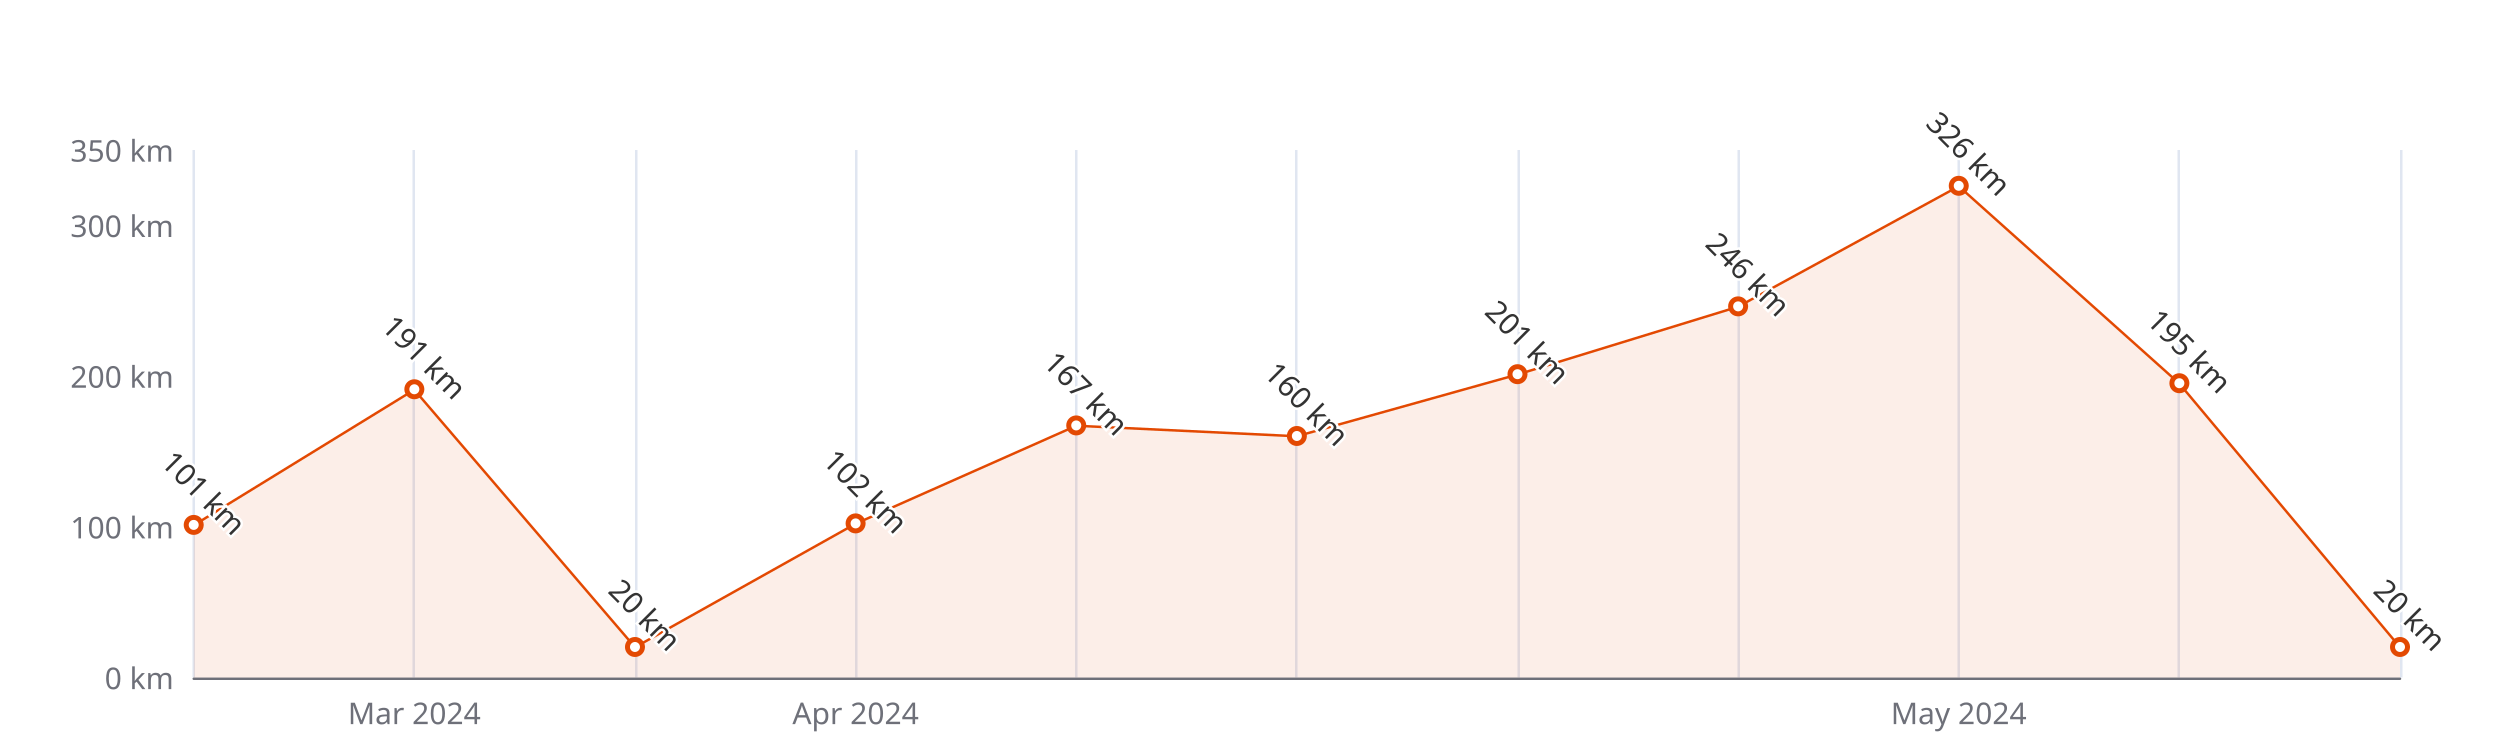
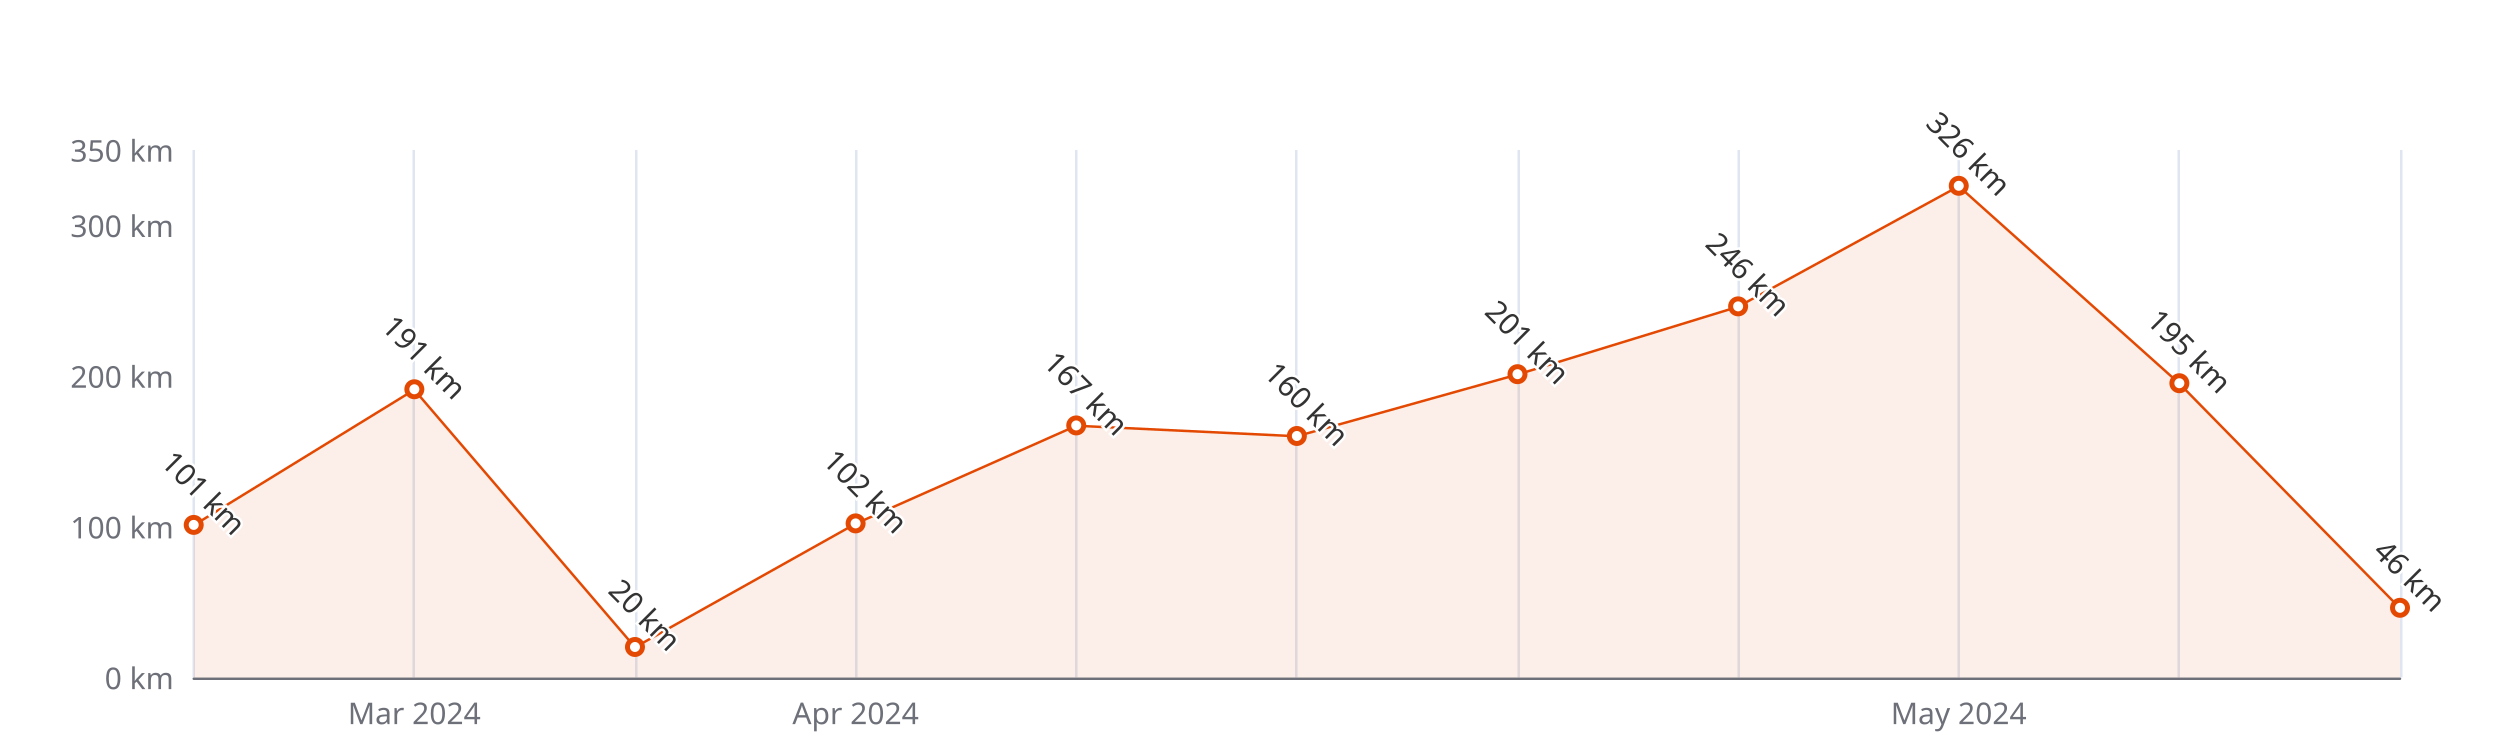
<svg xmlns="http://www.w3.org/2000/svg" width="1000" height="300" version="1.1" baseProfile="full" viewBox="0 0 1000 300">
  <rect width="1000" height="300" x="0" y="0" id="0" fill="#ffffff" />
  <path d="M77.5 60L77.5 271" fill="none" stroke="#E0E6F1" />
  <path d="M165.5 60L165.5 271" fill="none" stroke="#E0E6F1" />
  <path d="M254.5 60L254.5 271" fill="none" stroke="#E0E6F1" />
  <path d="M342.5 60L342.5 271" fill="none" stroke="#E0E6F1" />
  <path d="M430.5 60L430.5 271" fill="none" stroke="#E0E6F1" />
  <path d="M518.5 60L518.5 271" fill="none" stroke="#E0E6F1" />
  <path d="M607.5 60L607.5 271" fill="none" stroke="#E0E6F1" />
  <path d="M695.5 60L695.5 271" fill="none" stroke="#E0E6F1" />
  <path d="M783.5 60L783.5 271" fill="none" stroke="#E0E6F1" />
  <path d="M871.5 60L871.5 271" fill="none" stroke="#E0E6F1" />
  <path d="M960.5 60L960.5 271" fill="none" stroke="#E0E6F1" />
  <path d="M77.5 271.5L960 271.5" fill="none" stroke="#6E7079" stroke-linecap="round" />
  <text dominant-baseline="central" text-anchor="end" style="font-size:12px;font-family:sans-serif;" xml:space="preserve" transform="translate(69.48 271)" fill="#6E7079">0 km</text>
  <text dominant-baseline="central" text-anchor="end" style="font-size:12px;font-family:sans-serif;" xml:space="preserve" transform="translate(69.48 210.7143)" fill="#6E7079">100 km</text>
  <text dominant-baseline="central" text-anchor="end" style="font-size:12px;font-family:sans-serif;" xml:space="preserve" transform="translate(69.48 150.4286)" fill="#6E7079">200 km</text>
  <text dominant-baseline="central" text-anchor="end" style="font-size:12px;font-family:sans-serif;" xml:space="preserve" transform="translate(69.48 90.1429)" fill="#6E7079">300 km</text>
  <text dominant-baseline="central" text-anchor="end" style="font-size:12px;font-family:sans-serif;" xml:space="preserve" transform="translate(69.48 60)" fill="#6E7079">350 km</text>
  <text dominant-baseline="central" text-anchor="middle" style="font-size:12px;font-family:sans-serif;" xml:space="preserve" y="6" transform="translate(165.732 279)" fill="#6E7079">Mar 2024</text>
  <text dominant-baseline="central" text-anchor="middle" style="font-size:12px;font-family:sans-serif;" xml:space="preserve" y="6" transform="translate(342.236 279)" fill="#6E7079">Apr 2024</text>
  <text dominant-baseline="central" text-anchor="middle" style="font-size:12px;font-family:sans-serif;" xml:space="preserve" y="6" transform="translate(783.496 279)" fill="#6E7079">May 2024</text>
  <g clip-path="url(#zr5-c0)">
-     <path d="M77.5 210.1L165.7 155.9L254 258.9L342.2 209.5L430.5 170.3L518.7 174.5L607 149.8L695.2 122.7L783.5 74.5L871.7 153.4L960 258.9L960 271L871.7 271L783.5 271L695.2 271L607 271L518.7 271L430.5 271L342.2 271L254 271L165.7 271L77.5 271Z" fill="rgb(227,73,2)" fill-opacity="0.09" />
-     <path d="M77.5 210.1L165.7 155.9L254 258.9L342.2 209.5L430.5 170.3L518.7 174.5L607 149.8L695.2 122.7L783.5 74.5L871.7 153.4L960 258.9" fill="none" stroke="#E34902" stroke-linejoin="bevel" />
+     <path d="M77.5 210.1L165.7 155.9L254 258.9L342.2 209.5L430.5 170.3L518.7 174.5L607 149.8L695.2 122.7L783.5 74.5L871.7 153.4L960 243.3L960 271L871.7 271L783.5 271L695.2 271L607 271L518.7 271L430.5 271L342.2 271L254 271L165.7 271L77.5 271Z" fill="rgb(227,73,2)" fill-opacity="0.09" />
+     <path d="M77.5 210.1L165.7 155.9L254 258.9L342.2 209.5L430.5 170.3L518.7 174.5L607 149.8L695.2 122.7L783.5 74.5L871.7 153.4L960 243.3" fill="none" stroke="#E34902" stroke-linejoin="bevel" />
  </g>
  <path d="M1 0A1 1 0 1 1 1 -0.1A1 1 0 0 1 1 0" transform="matrix(3,0,0,3,77.48,210.1114)" fill="#fff" stroke="#E34902" stroke-width="0.667" />
  <path d="M1 0A1 1 0 1 1 1 -0.1A1 1 0 0 1 1 0" transform="matrix(3,0,0,3,165.732,155.8543)" fill="#fff" stroke="#E34902" stroke-width="0.667" />
  <path d="M1 0A1 1 0 1 1 1 -0.1A1 1 0 0 1 1 0" transform="matrix(3,0,0,3,253.984,258.9429)" fill="#fff" stroke="#E34902" stroke-width="0.667" />
  <path d="M1 0A1 1 0 1 1 1 -0.1A1 1 0 0 1 1 0" transform="matrix(3,0,0,3,342.236,209.5086)" fill="#fff" stroke="#E34902" stroke-width="0.667" />
  <path d="M1 0A1 1 0 1 1 1 -0.1A1 1 0 0 1 1 0" transform="matrix(3,0,0,3,430.488,170.3229)" fill="#fff" stroke="#E34902" stroke-width="0.667" />
  <path d="M1 0A1 1 0 1 1 1 -0.1A1 1 0 0 1 1 0" transform="matrix(3,0,0,3,518.74,174.5429)" fill="#fff" stroke="#E34902" stroke-width="0.667" />
  <path d="M1 0A1 1 0 1 1 1 -0.1A1 1 0 0 1 1 0" transform="matrix(3,0,0,3,606.992,149.8257)" fill="#fff" stroke="#E34902" stroke-width="0.667" />
  <path d="M1 0A1 1 0 1 1 1 -0.1A1 1 0 0 1 1 0" transform="matrix(3,0,0,3,695.244,122.6971)" fill="#fff" stroke="#E34902" stroke-width="0.667" />
  <path d="M1 0A1 1 0 1 1 1 -0.1A1 1 0 0 1 1 0" transform="matrix(3,0,0,3,783.496,74.4686)" fill="#fff" stroke="#E34902" stroke-width="0.667" />
  <path d="M1 0A1 1 0 1 1 1 -0.1A1 1 0 0 1 1 0" transform="matrix(3,0,0,3,871.748,153.4429)" fill="#fff" stroke="#E34902" stroke-width="0.667" />
-   <path d="M1 0A1 1 0 1 1 1 -0.1A1 1 0 0 1 1 0" transform="matrix(3,0,0,3,960,258.9429)" fill="#fff" stroke="#E34902" stroke-width="0.667" />
+   <path d="M1 0A1 1 0 1 1 1 -0.1A1 1 0 0 1 1 0" transform="matrix(3,0,0,3,960,243.2686)" fill="#fff" stroke="#E34902" stroke-width="0.667" />
  <text dominant-baseline="central" text-anchor="middle" style="font-size:12px;font-family:sans-serif;" xml:space="preserve" y="-6" transform="matrix(0.707,0.707,-0.707,0.707,77.48,201.1114)" fill="#333" stroke="rgb(255,255,255)" stroke-width="2" paint-order="stroke" stroke-miterlimit="2">101 km</text>
  <text dominant-baseline="central" text-anchor="middle" style="font-size:12px;font-family:sans-serif;" xml:space="preserve" y="-6" transform="matrix(0.707,0.707,-0.707,0.707,165.732,146.8543)" fill="#333" stroke="rgb(255,255,255)" stroke-width="2" paint-order="stroke" stroke-miterlimit="2">191 km</text>
  <text dominant-baseline="central" text-anchor="middle" style="font-size:12px;font-family:sans-serif;" xml:space="preserve" y="-6" transform="matrix(0.707,0.707,-0.707,0.707,253.984,249.9429)" fill="#333" stroke="rgb(255,255,255)" stroke-width="2" paint-order="stroke" stroke-miterlimit="2">20 km</text>
  <text dominant-baseline="central" text-anchor="middle" style="font-size:12px;font-family:sans-serif;" xml:space="preserve" y="-6" transform="matrix(0.707,0.707,-0.707,0.707,342.236,200.5086)" fill="#333" stroke="rgb(255,255,255)" stroke-width="2" paint-order="stroke" stroke-miterlimit="2">102 km</text>
  <text dominant-baseline="central" text-anchor="middle" style="font-size:12px;font-family:sans-serif;" xml:space="preserve" y="-6" transform="matrix(0.707,0.707,-0.707,0.707,430.488,161.3229)" fill="#333" stroke="rgb(255,255,255)" stroke-width="2" paint-order="stroke" stroke-miterlimit="2">167 km</text>
  <text dominant-baseline="central" text-anchor="middle" style="font-size:12px;font-family:sans-serif;" xml:space="preserve" y="-6" transform="matrix(0.707,0.707,-0.707,0.707,518.74,165.5429)" fill="#333" stroke="rgb(255,255,255)" stroke-width="2" paint-order="stroke" stroke-miterlimit="2">160 km</text>
  <text dominant-baseline="central" text-anchor="middle" style="font-size:12px;font-family:sans-serif;" xml:space="preserve" y="-6" transform="matrix(0.707,0.707,-0.707,0.707,606.992,140.8257)" fill="#333" stroke="rgb(255,255,255)" stroke-width="2" paint-order="stroke" stroke-miterlimit="2">201 km</text>
  <text dominant-baseline="central" text-anchor="middle" style="font-size:12px;font-family:sans-serif;" xml:space="preserve" y="-6" transform="matrix(0.707,0.707,-0.707,0.707,695.244,113.6971)" fill="#333" stroke="rgb(255,255,255)" stroke-width="2" paint-order="stroke" stroke-miterlimit="2">246 km</text>
  <text dominant-baseline="central" text-anchor="middle" style="font-size:12px;font-family:sans-serif;" xml:space="preserve" y="-6" transform="matrix(0.707,0.707,-0.707,0.707,783.496,65.4686)" fill="#333" stroke="rgb(255,255,255)" stroke-width="2" paint-order="stroke" stroke-miterlimit="2">326 km</text>
  <text dominant-baseline="central" text-anchor="middle" style="font-size:12px;font-family:sans-serif;" xml:space="preserve" y="-6" transform="matrix(0.707,0.707,-0.707,0.707,871.748,144.4429)" fill="#333" stroke="rgb(255,255,255)" stroke-width="2" paint-order="stroke" stroke-miterlimit="2">195 km</text>
-   <text dominant-baseline="central" text-anchor="middle" style="font-size:12px;font-family:sans-serif;" xml:space="preserve" y="-6" transform="matrix(0.707,0.707,-0.707,0.707,960,249.9429)" fill="#333" stroke="rgb(255,255,255)" stroke-width="2" paint-order="stroke" stroke-miterlimit="2">20 km</text>
+   <text dominant-baseline="central" text-anchor="middle" style="font-size:12px;font-family:sans-serif;" xml:space="preserve" y="-6" transform="matrix(0.707,0.707,-0.707,0.707,960,234.2686)" fill="#333" stroke="rgb(255,255,255)" stroke-width="2" paint-order="stroke" stroke-miterlimit="2">46 km</text>
  <defs>
    <clipPath id="zr5-c0">
      <path d="M76 59.5l884 0l0 212l-884 0Z" fill="#000" />
    </clipPath>
  </defs>
</svg>
